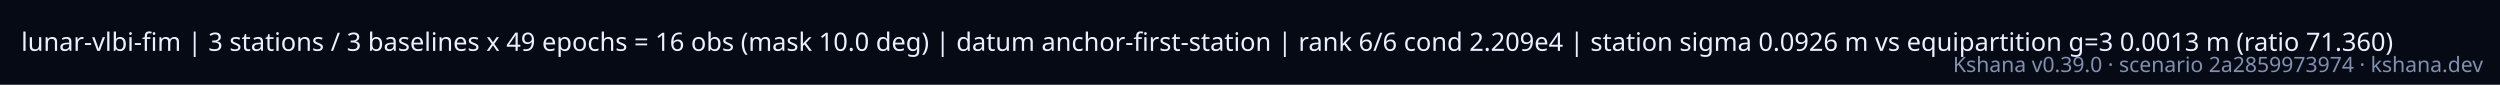
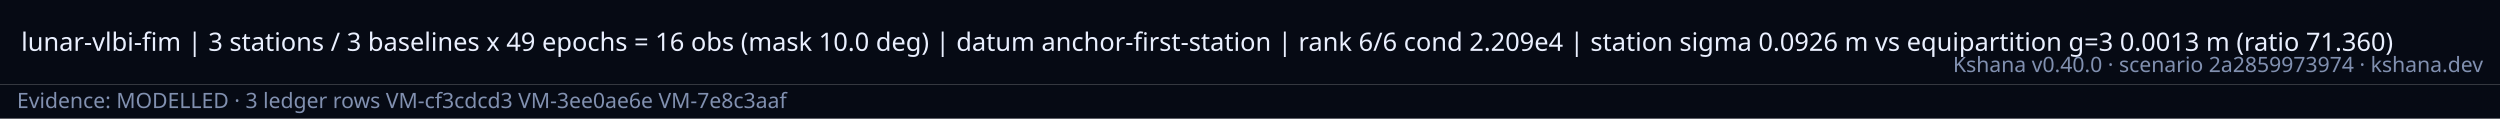
- <svg xmlns="http://www.w3.org/2000/svg" width="1180" height="40" font-family="Geist, ui-sans-serif, system-ui, sans-serif" font-size="12" fill="#EAF0FF">
+ <svg xmlns="http://www.w3.org/2000/svg" width="1180" height="56" font-family="Geist, ui-sans-serif, system-ui, sans-serif" font-size="12" fill="#EAF0FF">
  <rect width="1180" height="40" fill="#060A14" />
  <text x="10" y="24">lunar-vlbi-fim | 3 stations / 3 baselines x 49 epochs = 16 obs (mask 10.0 deg) | datum anchor-first-station | rank 6/6 cond 2.209e4 | station sigma 0.0926 m vs equipartition g=3 0.0013 m (ratio 71.360)</text>
-   <text x="1172" y="34" text-anchor="end" fill="#8190B0" font-size="10" font-family="Geist, ui-sans-serif, system-ui, sans-serif">Kshana v0.39.0 · scenario 2a2859973974 · kshana.dev</text>
+   <text x="1172" y="34" text-anchor="end" fill="#8190B0" font-size="10" font-family="Geist, ui-sans-serif, system-ui, sans-serif">Kshana v0.40.0 · scenario 2a2859973974 · kshana.dev</text>
+   <rect x="0" y="40" width="1180" height="16" fill="#060A14" />
+   <text x="8" y="51" fill="#8190B0" font-size="10" font-family="Geist, ui-sans-serif, system-ui, sans-serif">Evidence: MODELLED · 3 ledger rows VM-cf3cdcd3 VM-3ee0ae6e VM-7e8c3aaf</text>
</svg>
